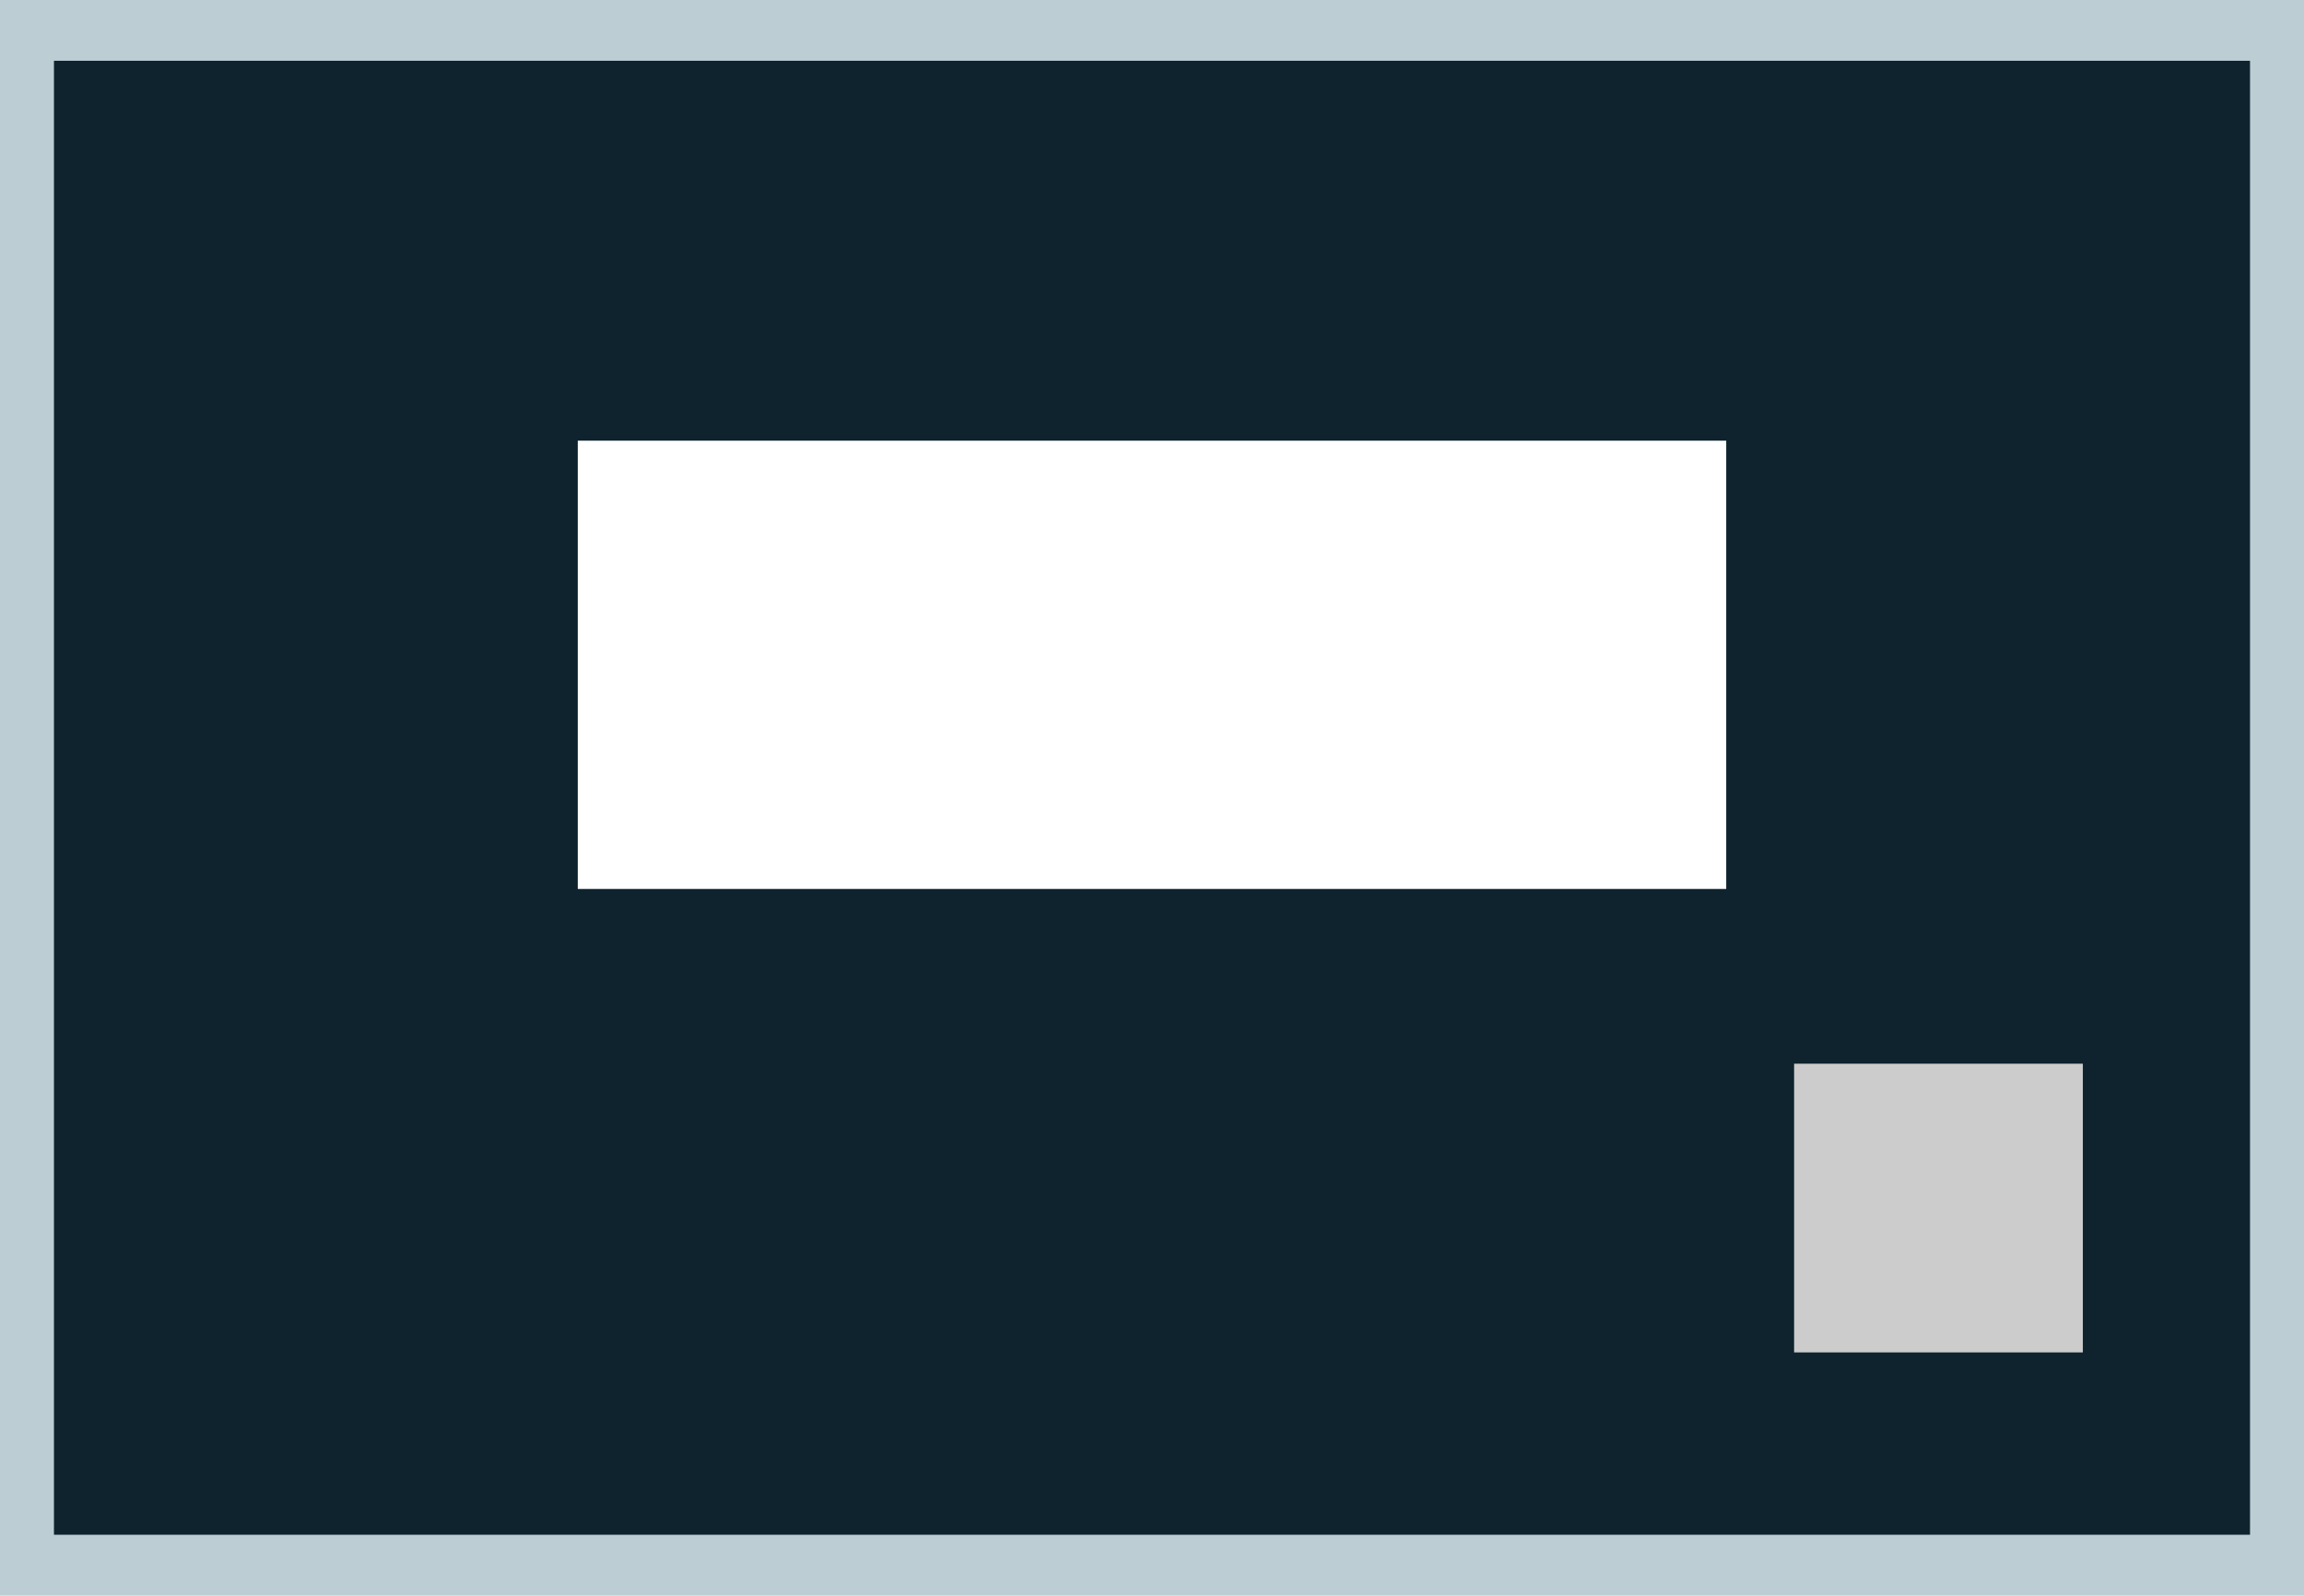
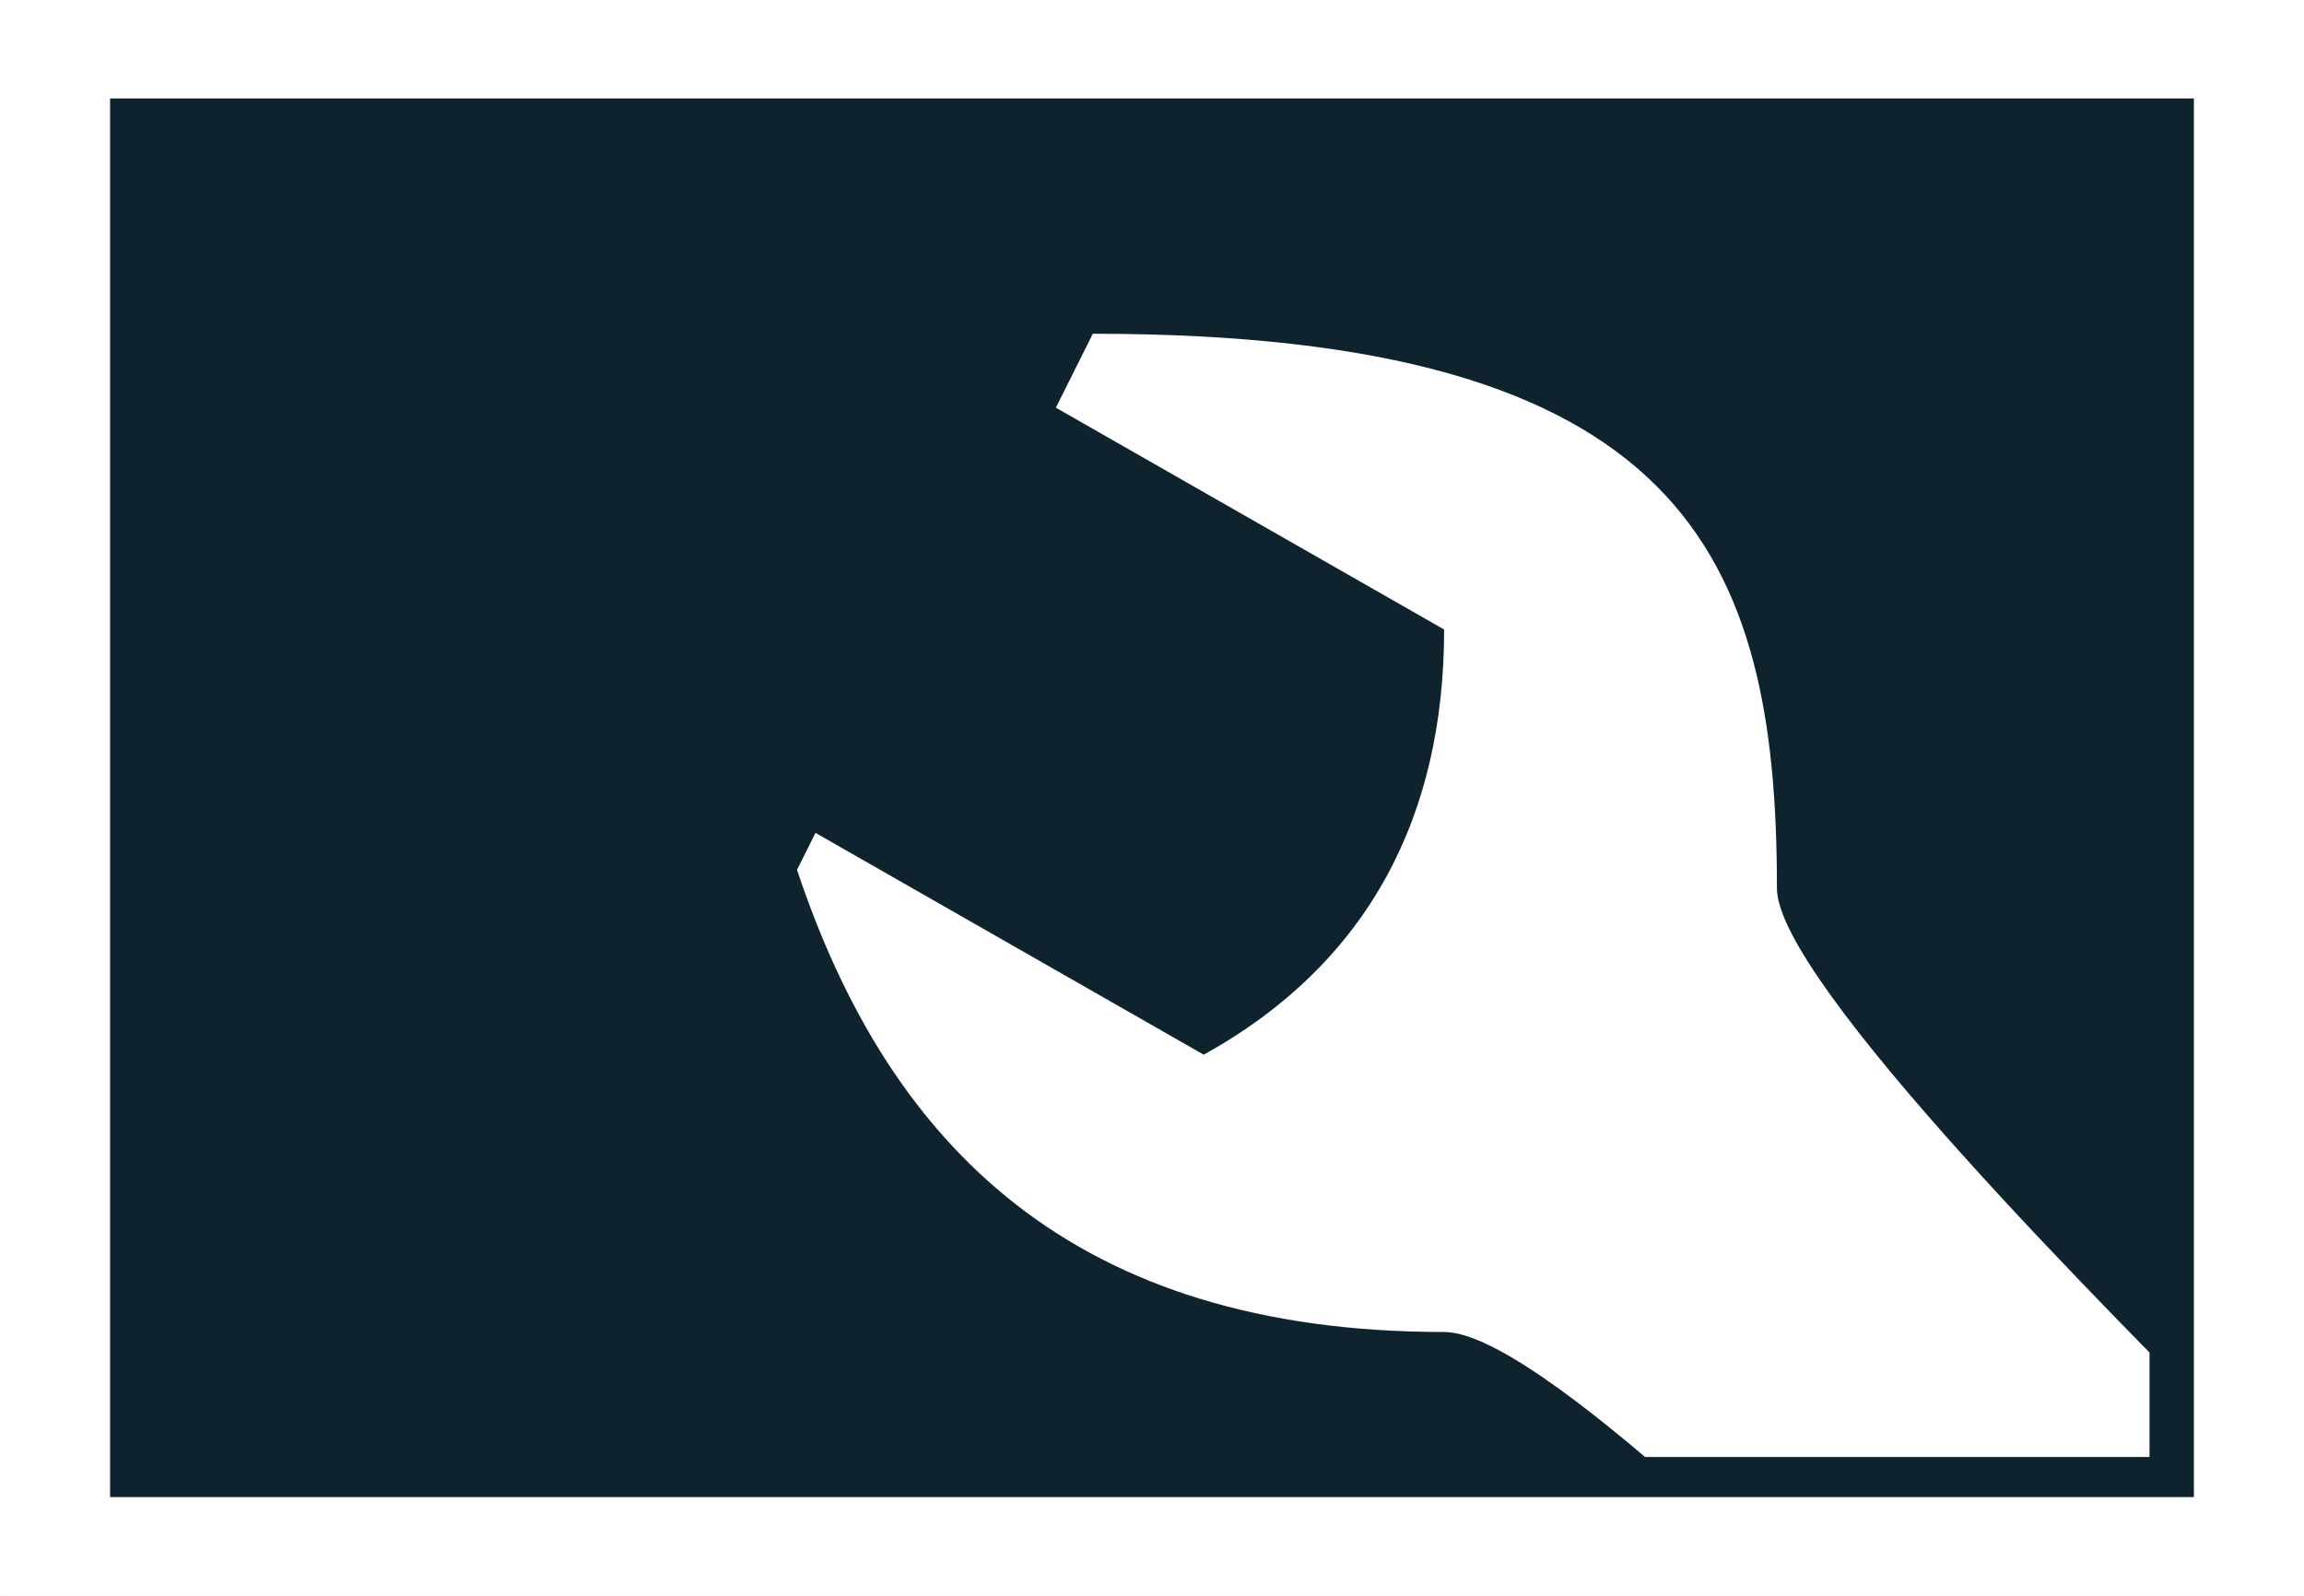
- <svg xmlns="http://www.w3.org/2000/svg" width="114.604mm" height="79.375mm" viewBox="0 0 114.604 79.375" version="1.1" id="svg8">
-   <defs id="defs2" />
-   <g id="layer1" transform="translate(-38.51511,-23.72321)">
-     <rect style="opacity:1;fill:#bdcdd4;fill-opacity:1;fill-rule:nonzero;stroke:none;stroke-width:1.8;stroke-linecap:butt;stroke-linejoin:round;stroke-miterlimit:4;stroke-dasharray:none;stroke-dashoffset:12;stroke-opacity:1" id="rect4761" width="114.604" height="79.375" x="38.515" y="23.723" />
-     <g id="g4766">
-       <rect y="26.747" x="41.199" height="73.327" width="109.235" id="rect4747" style="opacity:1;fill:#0e232e;fill-opacity:1;fill-rule:nonzero;stroke:none;stroke-width:2;stroke-linecap:butt;stroke-linejoin:round;stroke-miterlimit:4;stroke-dasharray:none;stroke-dashoffset:12;stroke-opacity:1" />
-       <rect y="45.646" x="67.254" height="22.301" width="57.126" id="rect4757" style="opacity:1;fill:#ffffff;fill-opacity:1;fill-rule:nonzero;stroke:none;stroke-width:1.616;stroke-linecap:butt;stroke-linejoin:round;stroke-miterlimit:4;stroke-dasharray:none;stroke-dashoffset:12;stroke-opacity:1" />
-       <rect y="76.64" x="127.756" height="14.363" width="14.363" id="rect4759" style="opacity:1;fill:#cccccc;fill-opacity:1;fill-rule:nonzero;stroke:none;stroke-width:2;stroke-linecap:butt;stroke-linejoin:round;stroke-miterlimit:4;stroke-dasharray:none;stroke-dashoffset:12;stroke-opacity:1" />
-     </g>
+ <svg xmlns="http://www.w3.org/2000/svg" width="120.778mm" height="83.651mm" viewBox="0 0 120.778 83.651" version="1.1" id="svg8">
+   <defs id="defs2">
+     <clipPath clipPathUnits="userSpaceOnUse" id="clipPath4805">
+       <rect style="opacity:1;fill:#ffffff;fill-opacity:1;fill-rule:nonzero;stroke:none;stroke-width:2;stroke-linecap:butt;stroke-linejoin:round;stroke-miterlimit:4;stroke-dasharray:none;stroke-dashoffset:12;stroke-opacity:1" id="rect4807" width="94.613" height="62.942" x="50.81" y="32.005" />
+     </clipPath>
+   </defs>
+   <g id="layer1" transform="translate(-32.7437,-18.56125)">
+     <rect style="opacity:1;fill:#ffffff;fill-opacity:1;fill-rule:nonzero;stroke:none;stroke-width:1.897;stroke-linecap:butt;stroke-linejoin:round;stroke-miterlimit:4;stroke-dasharray:none;stroke-dashoffset:12;stroke-opacity:1" id="rect4761" width="120.778" height="83.651" x="32.744" y="18.561" />
+     <rect style="opacity:1;fill:#0e232e;fill-opacity:1;fill-rule:nonzero;stroke:none;stroke-width:2;stroke-linecap:butt;stroke-linejoin:round;stroke-miterlimit:4;stroke-dasharray:none;stroke-dashoffset:12;stroke-opacity:1" id="rect4747" width="109.235" height="73.327" x="38.515" y="23.723" />
+     <path id="path4780" d="m 90.031,36.058 -1.938,3.877 20.353,11.63 c 0,9.692 -3.877,17.446 -12.6,22.292 l -20.353,-11.63 -0.969,1.938 c 4.846,14.538 14.538,24.23 33.922,24.23 4.846,0 19.384,14.538 27.138,22.292 L 151.091,95.18 c -7.754,-7.754 -25.199,-25.199 -25.199,-30.045 0,-17.446 -4.846,-29.076 -35.861,-29.076 z" style="fill:#ffffff;stroke-width:0.969" clip-path="url(#clipPath4805)" />
  </g>
</svg>
